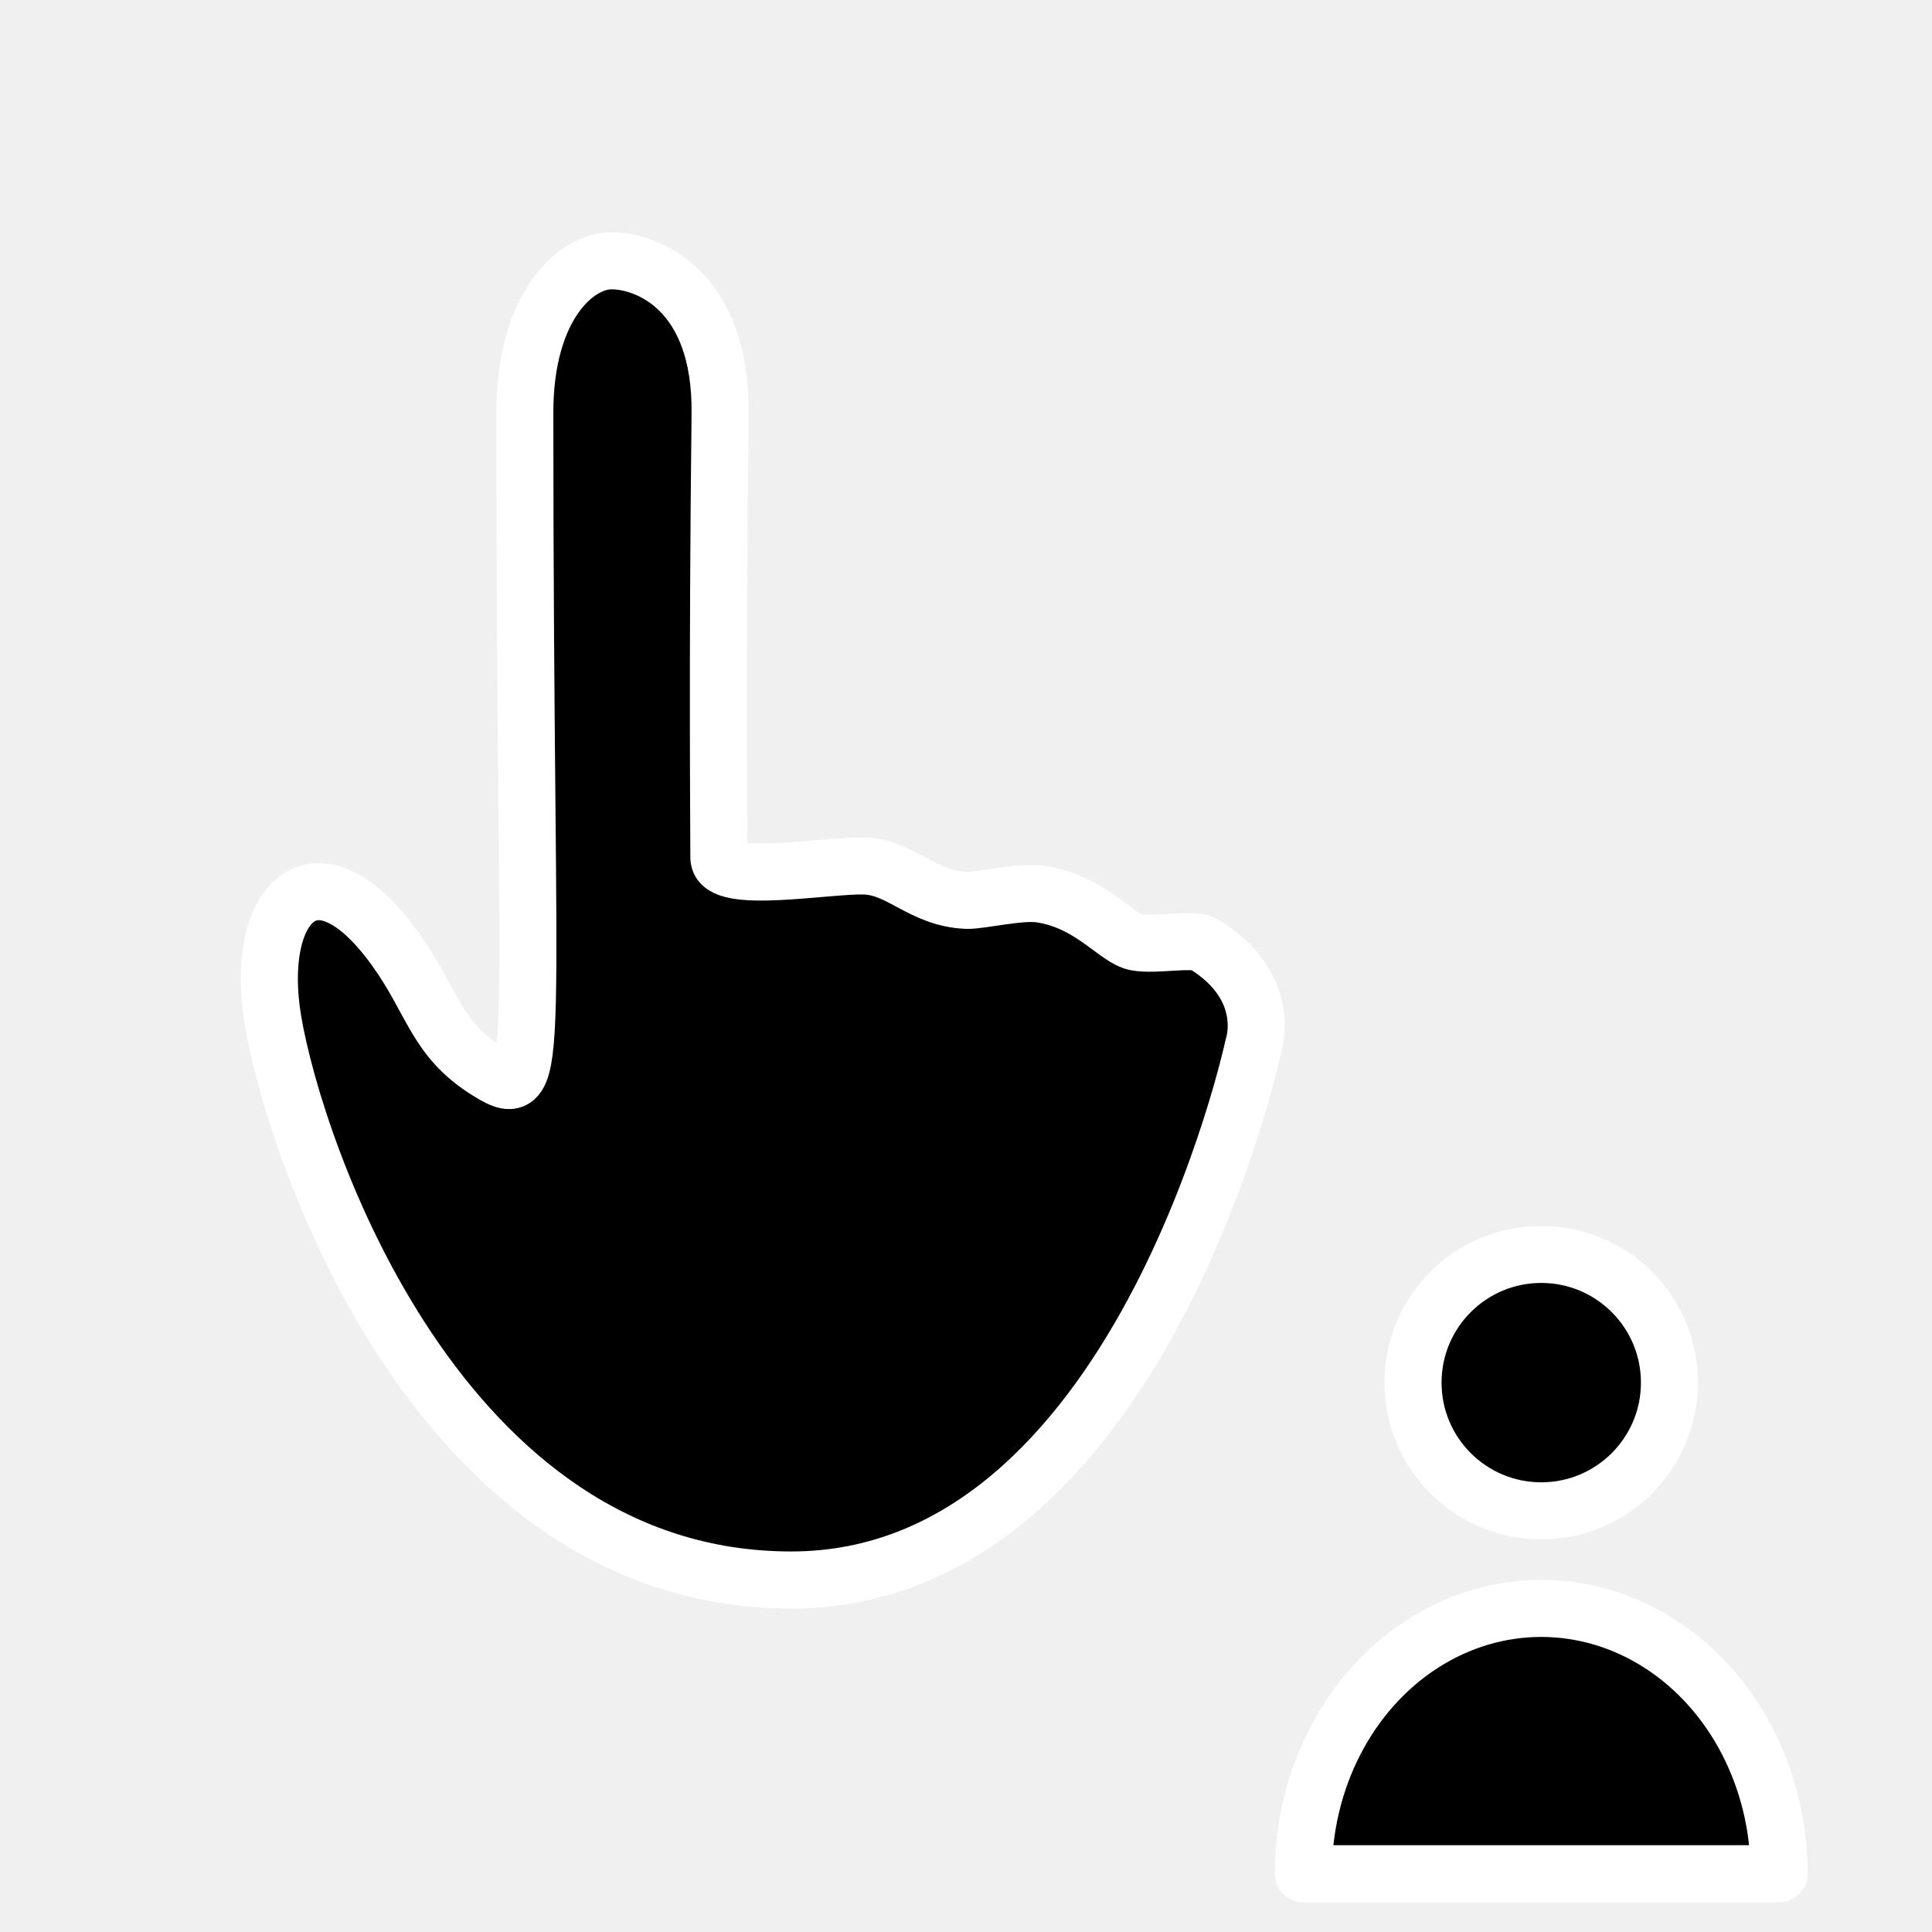
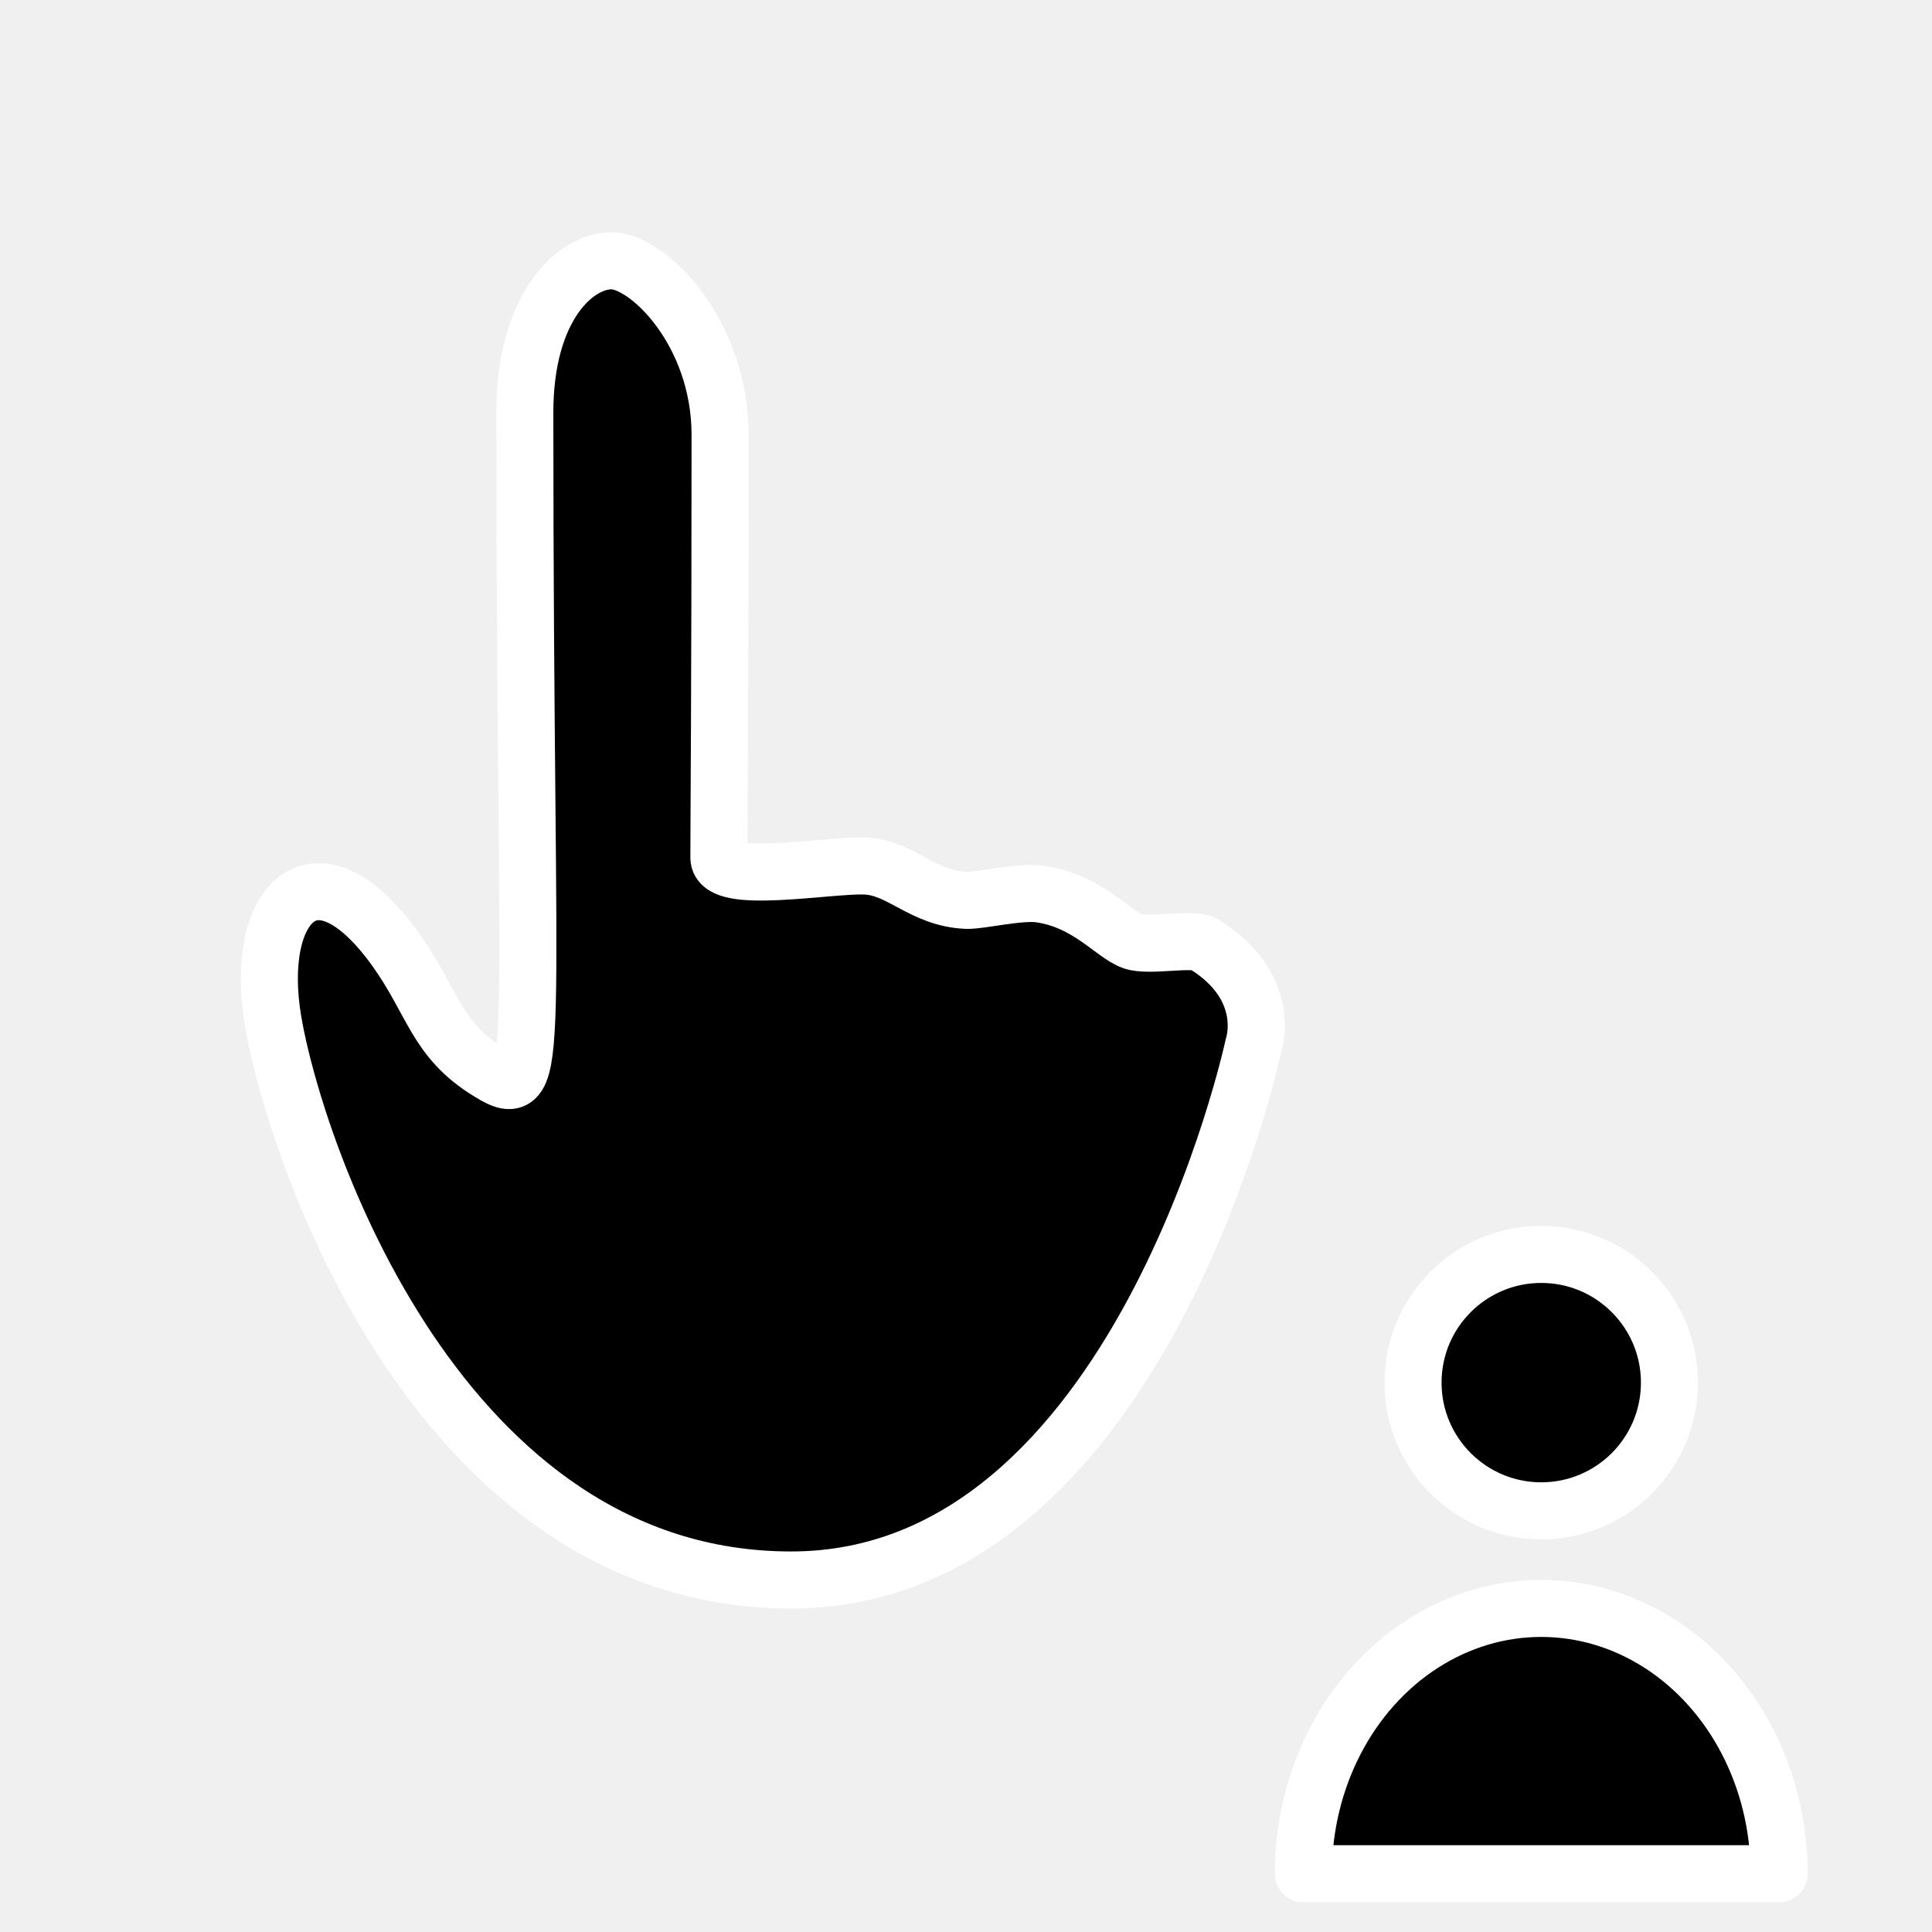
<svg xmlns="http://www.w3.org/2000/svg" width="256" height="256" viewBox="0 0 67.733 67.733" version="1.1" id="svg1">
  <defs id="defs1" />
  <g id="layer1">
    <g id="path1" />
    <g id="path2">
      <g id="g2" transform="translate(1.166729,3.268765)" style="fill:#000000;stroke:#ffffff">
        <circle style="fill:#000000;stroke:#ffffff;stroke-width:2;stroke-linecap:round;stroke-linejoin:round;paint-order:markers fill stroke;stroke-dasharray:none" id="path10-4" cx="52.867" cy="45.204" r="4.495" />
        <path style="fill:#000000;stroke:#ffffff;stroke-width:2;stroke-linecap:round;stroke-linejoin:round;paint-order:markers fill stroke;stroke-dasharray:none" id="path10-8-3" d="m 61.207,-62.421 a 8.34,9.302 0 0 1 -4.17,8.055 8.34,9.302 0 0 1 -8.34,0 8.34,9.302 0 0 1 -4.17,-8.055 h 8.34 z" transform="scale(1,-1)" />
      </g>
-       <path style="fill:#000000;stroke:#ffffff;stroke-width:2;stroke-linecap:round;stroke-linejoin:round;stroke-dasharray:none;paint-order:markers fill stroke" d="m 18.399,14.463 c -6.7e-5,23.038 0.651,24.282 -1.243,23.129 -1.894,-1.153 -1.959,-2.461 -3.3,-4.325 -2.817,-3.914 -4.977,-1.577 -4.282,2.529 0.773,4.571 5.821,19.596 18.163,19.596 12.22,0 16.208,-18.728 16.208,-18.728 0,0 0.715,-2.061 -1.747,-3.568 -0.376,-0.23 -1.922,0.105 -2.488,-0.097 -0.697,-0.249 -1.565,-1.407 -3.236,-1.654 -0.725,-0.107 -2.114,0.24 -2.59,0.22 -1.57,-0.068 -2.309,-1.166 -3.573,-1.205 -1.301,-0.04 -5.108,0.662 -5.108,-0.289 0,-1.166 -0.059,-6.672 0.042,-15.575 0.049,-4.311 -2.538,-5.353 -3.804,-5.353 -1.266,0 -3.042,1.608 -3.042,5.32 z" id="path3-4" />
+       <path style="fill:#000000;stroke:#ffffff;stroke-width:2;stroke-linecap:round;stroke-linejoin:round;stroke-dasharray:none;paint-order:markers fill stroke" d="m 18.399,14.463 c -6.7e-5,23.038 0.651,24.282 -1.243,23.129 -1.894,-1.153 -1.959,-2.461 -3.3,-4.325 -2.817,-3.914 -4.977,-1.577 -4.282,2.529 0.773,4.571 5.821,19.596 18.163,19.596 12.22,0 16.208,-18.728 16.208,-18.728 0,0 0.715,-2.061 -1.747,-3.568 -0.376,-0.23 -1.922,0.105 -2.488,-0.097 -0.697,-0.249 -1.565,-1.407 -3.236,-1.654 -0.725,-0.107 -2.114,0.24 -2.59,0.22 -1.57,-0.068 -2.309,-1.166 -3.573,-1.205 -1.301,-0.04 -5.108,0.662 -5.108,-0.289 0,-1.166 0.042,-5.918 0.042,-14.821 0,-3.616 -2.538,-6.107 -3.804,-6.107 -1.266,0 -3.042,1.608 -3.042,5.32 z" id="path3-4-8" />
    </g>
  </g>
</svg>
